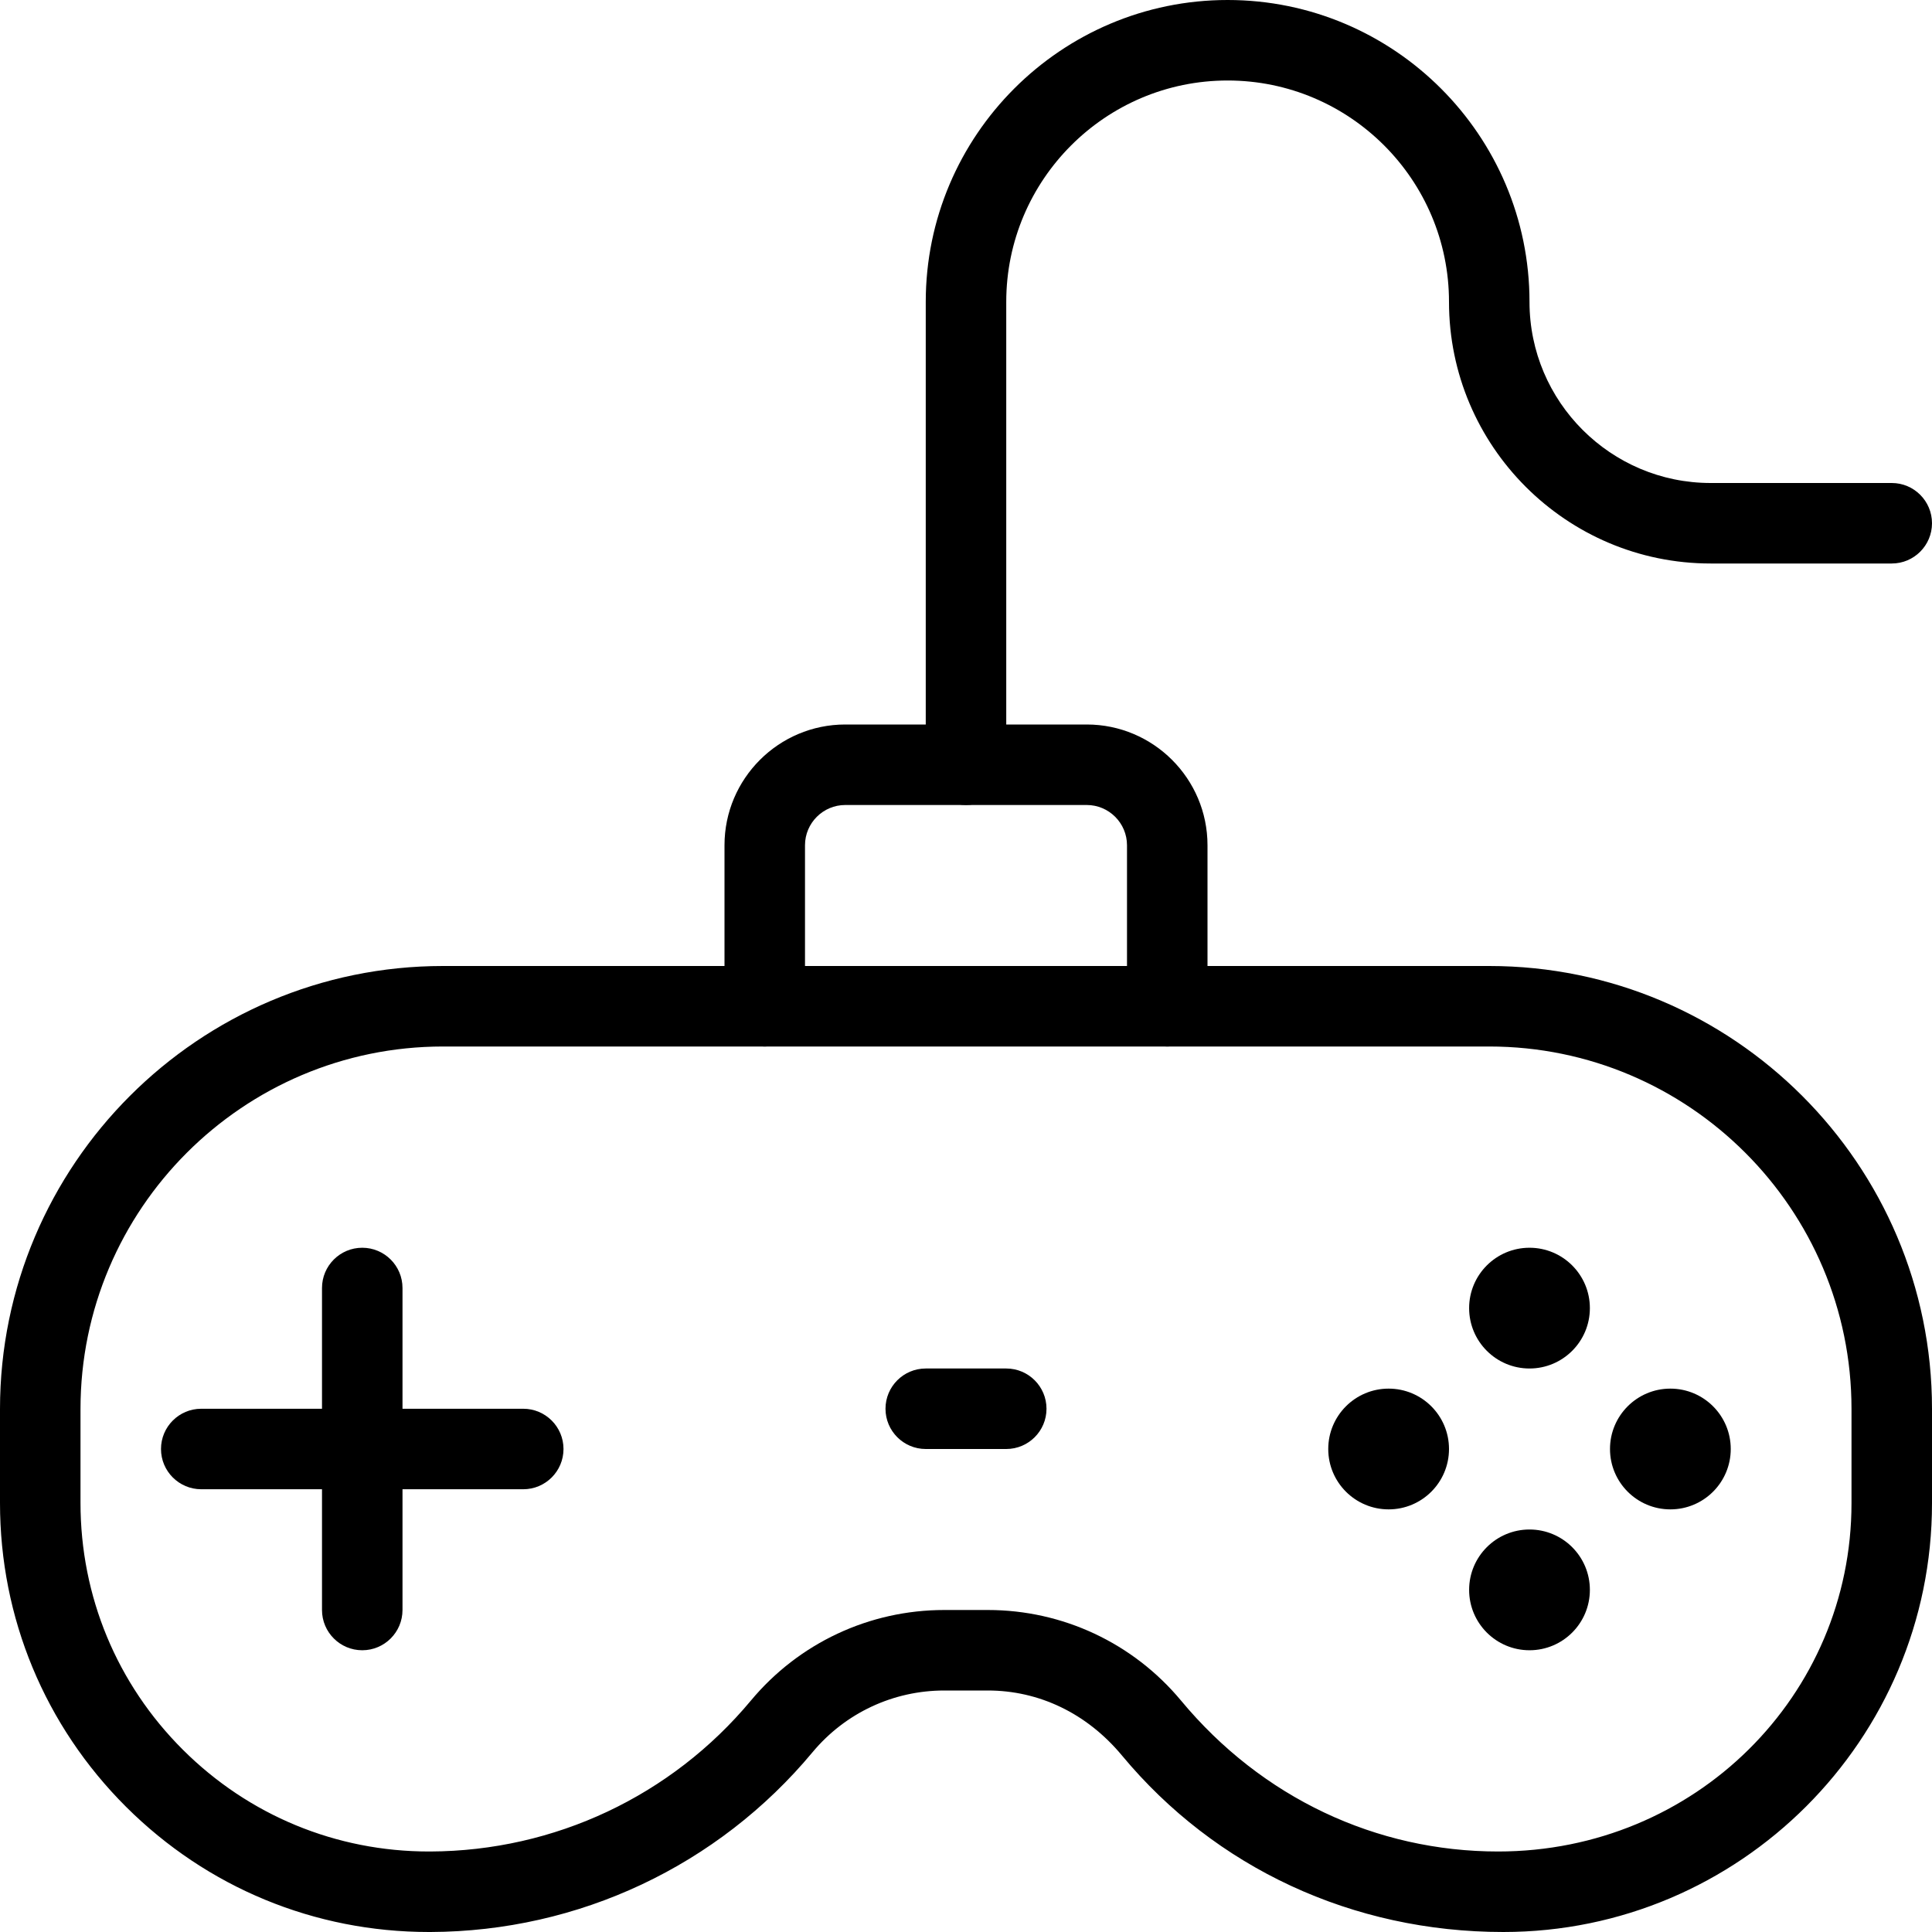
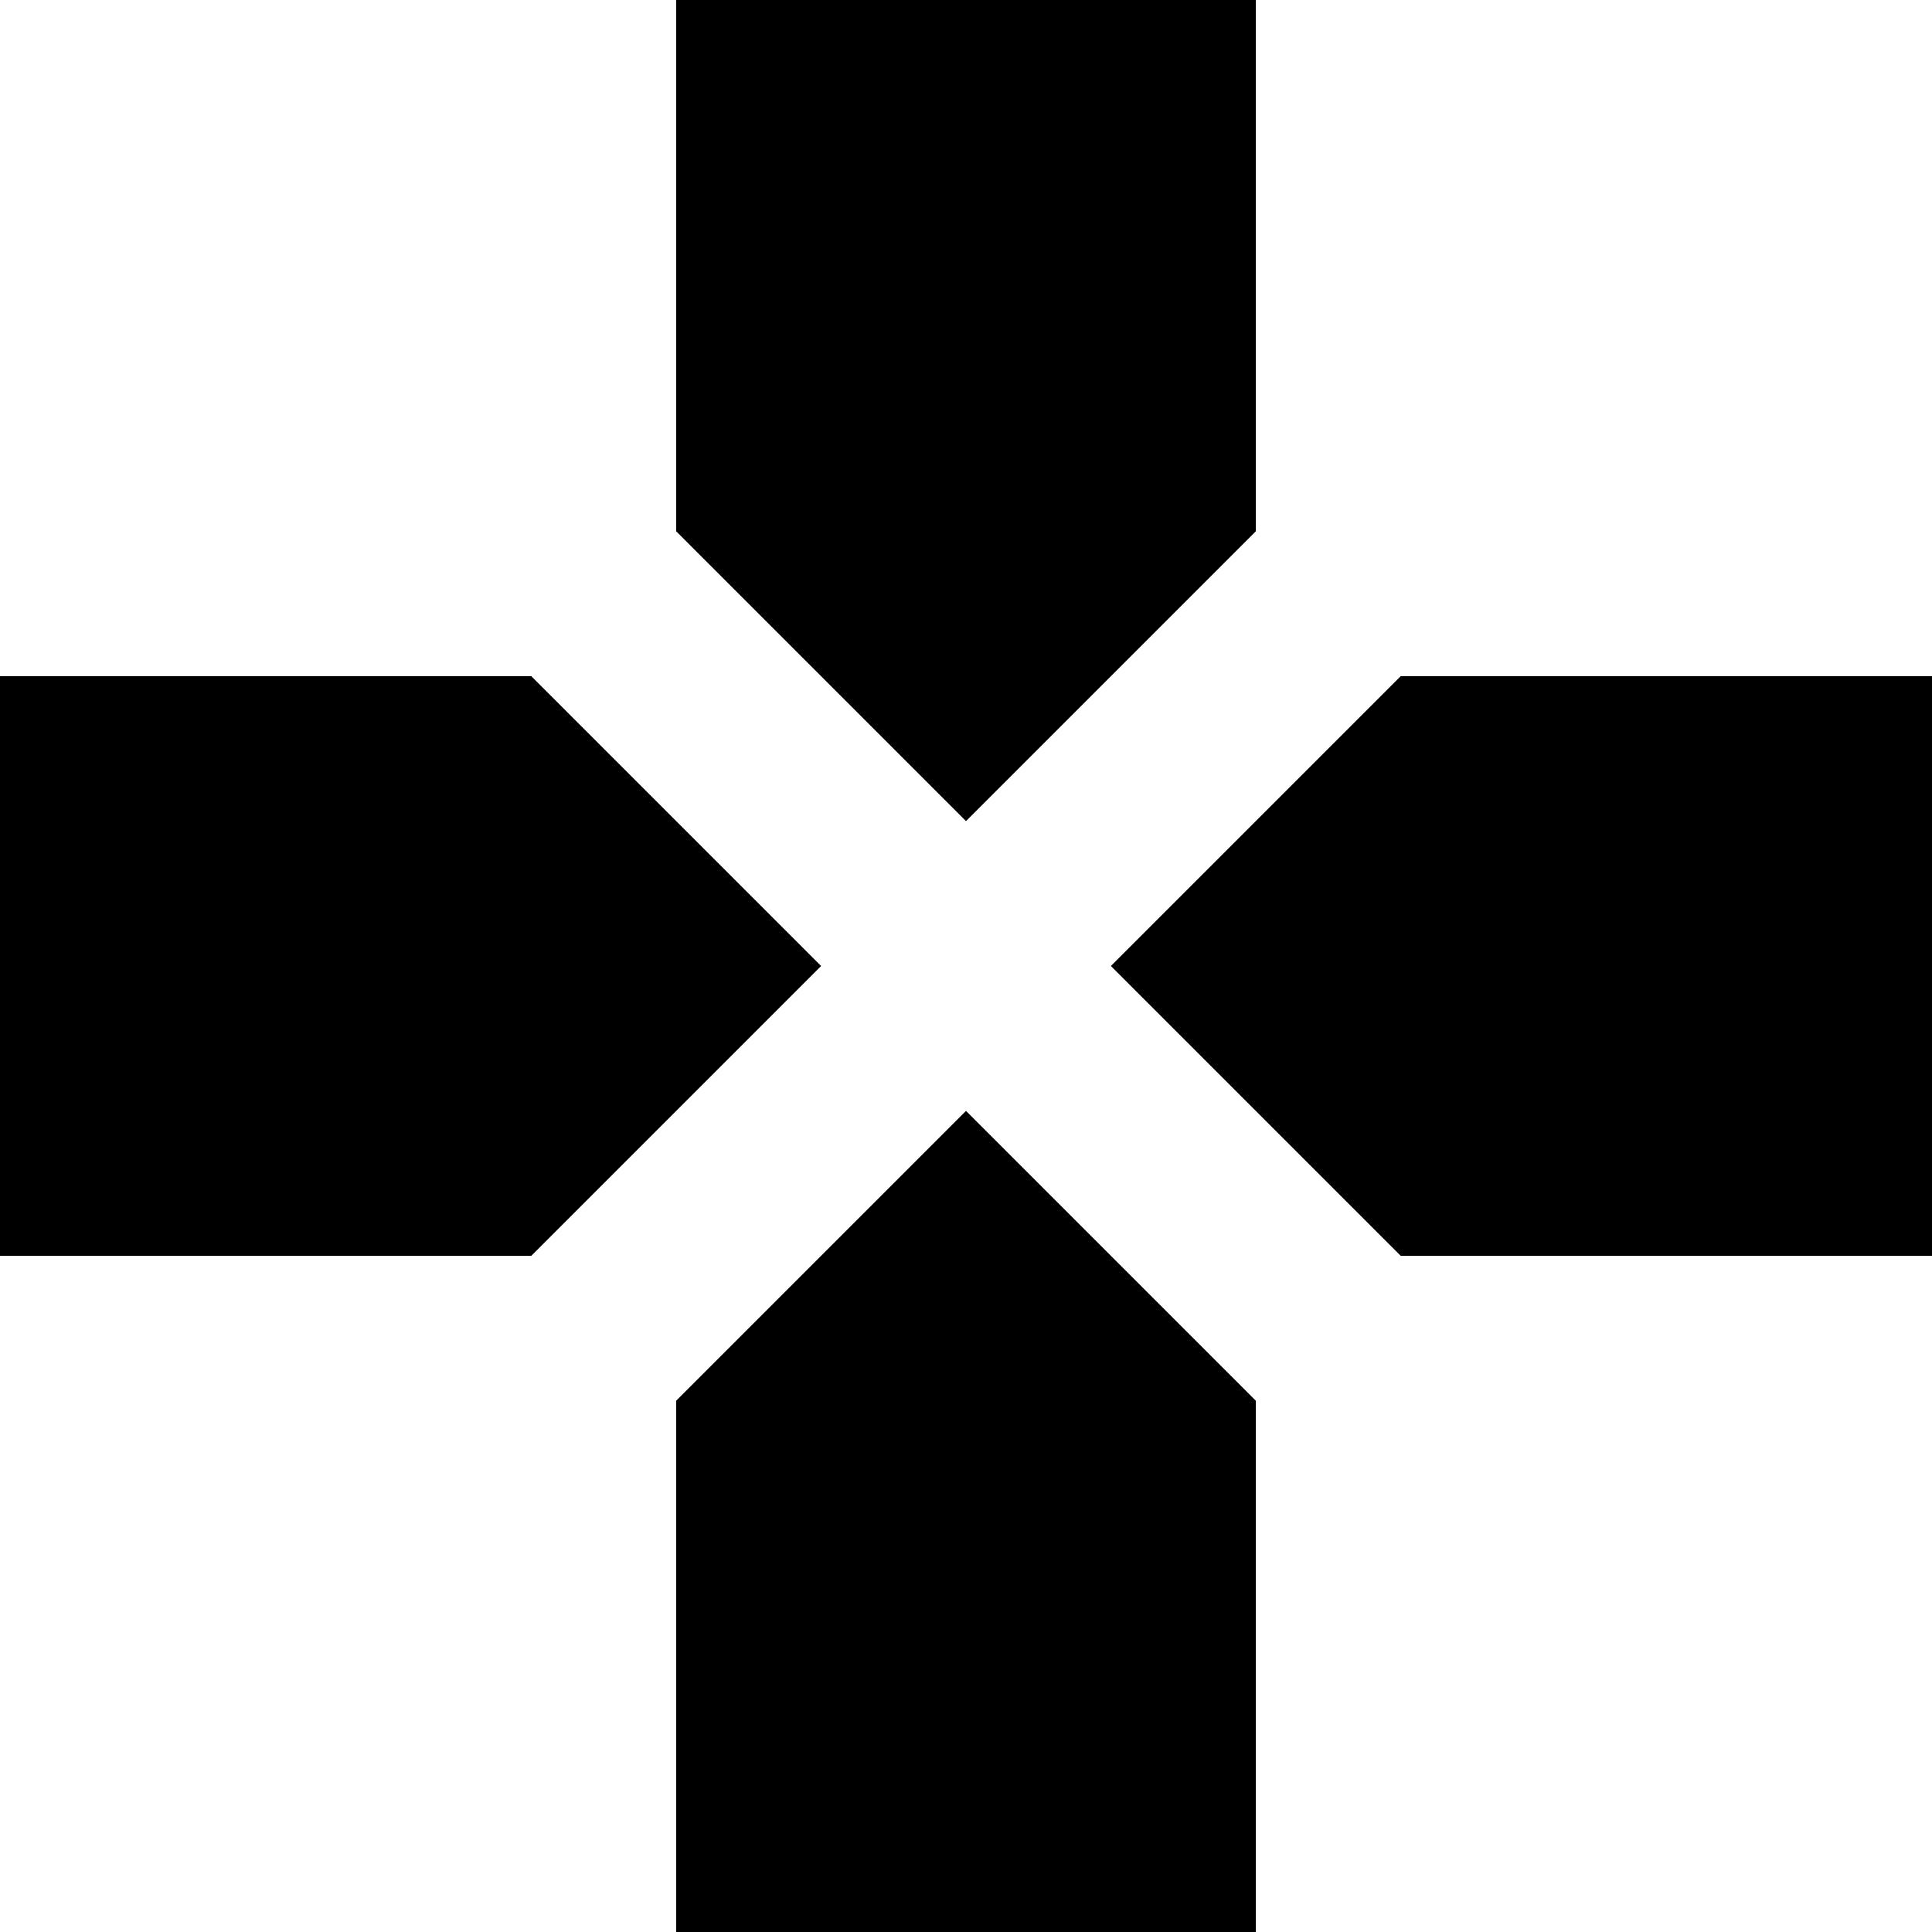
- <svg xmlns="http://www.w3.org/2000/svg" height="512" viewBox="0 0 24 24" width="512">
-   <path d="m5.328 24c-1.42 0-2.754-.551-3.761-1.554-1.01-1.007-1.567-2.348-1.567-3.775v-1.167c0-3.035 2.469-5.504 5.503-5.504h12.997c3.032 0 5.5 2.467 5.5 5.5v1.174c0 2.937-2.389 5.326-5.325 5.326-1.877 0-3.58-.799-4.737-2.192-.44-.529-1.035-.808-1.667-.808h-.541c-.634 0-1.229.279-1.635.765-1.176 1.414-2.907 2.228-4.746 2.235-.007 0-.014 0-.021 0zm.175-11c-2.483 0-4.503 2.02-4.503 4.503v1.167c0 1.16.452 2.249 1.273 3.067.818.815 1.903 1.263 3.055 1.263h.017c1.544-.006 2.995-.689 3.983-1.875.596-.715 1.471-1.125 2.402-1.125h.541c.93 0 1.805.41 2.4 1.125 1.003 1.208 2.426 1.875 3.939 1.875 2.45 0 4.39-1.94 4.39-4.326v-1.174c0-2.481-2.019-4.5-4.5-4.5z" />
-   <path d="m6.5 18.5h-4c-.276 0-.5-.224-.5-.5s.224-.5.5-.5h4c.276 0 .5.224.5.5s-.224.5-.5.5z" />
-   <path d="m4.5 20.5c-.276 0-.5-.224-.5-.5v-4c0-.276.224-.5.5-.5s.5.224.5.5v4c0 .276-.224.5-.5.5z" />
-   <circle cx="20.75" cy="18" r=".75" />
-   <circle cx="19" cy="16.25" r=".75" />
-   <circle cx="19" cy="19.75" r=".75" />
-   <circle cx="17.25" cy="18" r=".75" />
-   <path d="m12.5 18h-1c-.276 0-.5-.224-.5-.5s.224-.5.5-.5h1c.276 0 .5.224.5.5s-.224.5-.5.5z" />
-   <path d="m14.5 13c-.276 0-.5-.224-.5-.5v-2c0-.276-.225-.5-.5-.5h-3c-.275 0-.5.224-.5.5v2c0 .276-.224.5-.5.5s-.5-.224-.5-.5v-2c0-.827.673-1.5 1.5-1.5h3c.827 0 1.5.673 1.5 1.5v2c0 .276-.224.5-.5.5z" />
-   <path d="m12 10c-.276 0-.5-.224-.5-.5v-5.75c0-2.068 1.683-3.75 3.75-3.75s3.75 1.682 3.75 3.75c0 1.241 1.01 2.25 2.25 2.25h2.25c.276 0 .5.224.5.5s-.224.5-.5.5h-2.25c-1.792 0-3.25-1.458-3.25-3.25 0-1.517-1.233-2.75-2.75-2.75s-2.75 1.233-2.75 2.75v5.75c0 .276-.224.5-.5.5z" />
+ <svg xmlns="http://www.w3.org/2000/svg" version="1.1" id="Capa_1" x="0px" y="0px" viewBox="0 0 426.667 426.667" style="enable-background:new 0 0 426.667 426.667;" xml:space="preserve">
+   <g>
+     <g>
+       <g>
+         <polygon points="277.333,117.333 277.333,0 149.333,0 149.333,117.333 213.333,181.333    " />
+         <polygon points="117.333,149.333 0,149.333 0,277.333 117.333,277.333 181.333,213.333    " />
+         <polygon points="149.333,309.333 149.333,426.667 277.333,426.667 277.333,309.333 213.333,245.333    " />
+         <polygon points="309.333,149.333 245.333,213.333 309.333,277.333 426.667,277.333 426.667,149.333    " />
+       </g>
+     </g>
+   </g>
+   <g>
+ </g>
+   <g>
+ </g>
+   <g>
+ </g>
+   <g>
+ </g>
+   <g>
+ </g>
+   <g>
+ </g>
+   <g>
+ </g>
+   <g>
+ </g>
+   <g>
+ </g>
+   <g>
+ </g>
+   <g>
+ </g>
+   <g>
+ </g>
+   <g>
+ </g>
+   <g>
+ </g>
+   <g>
+ </g>
</svg>
